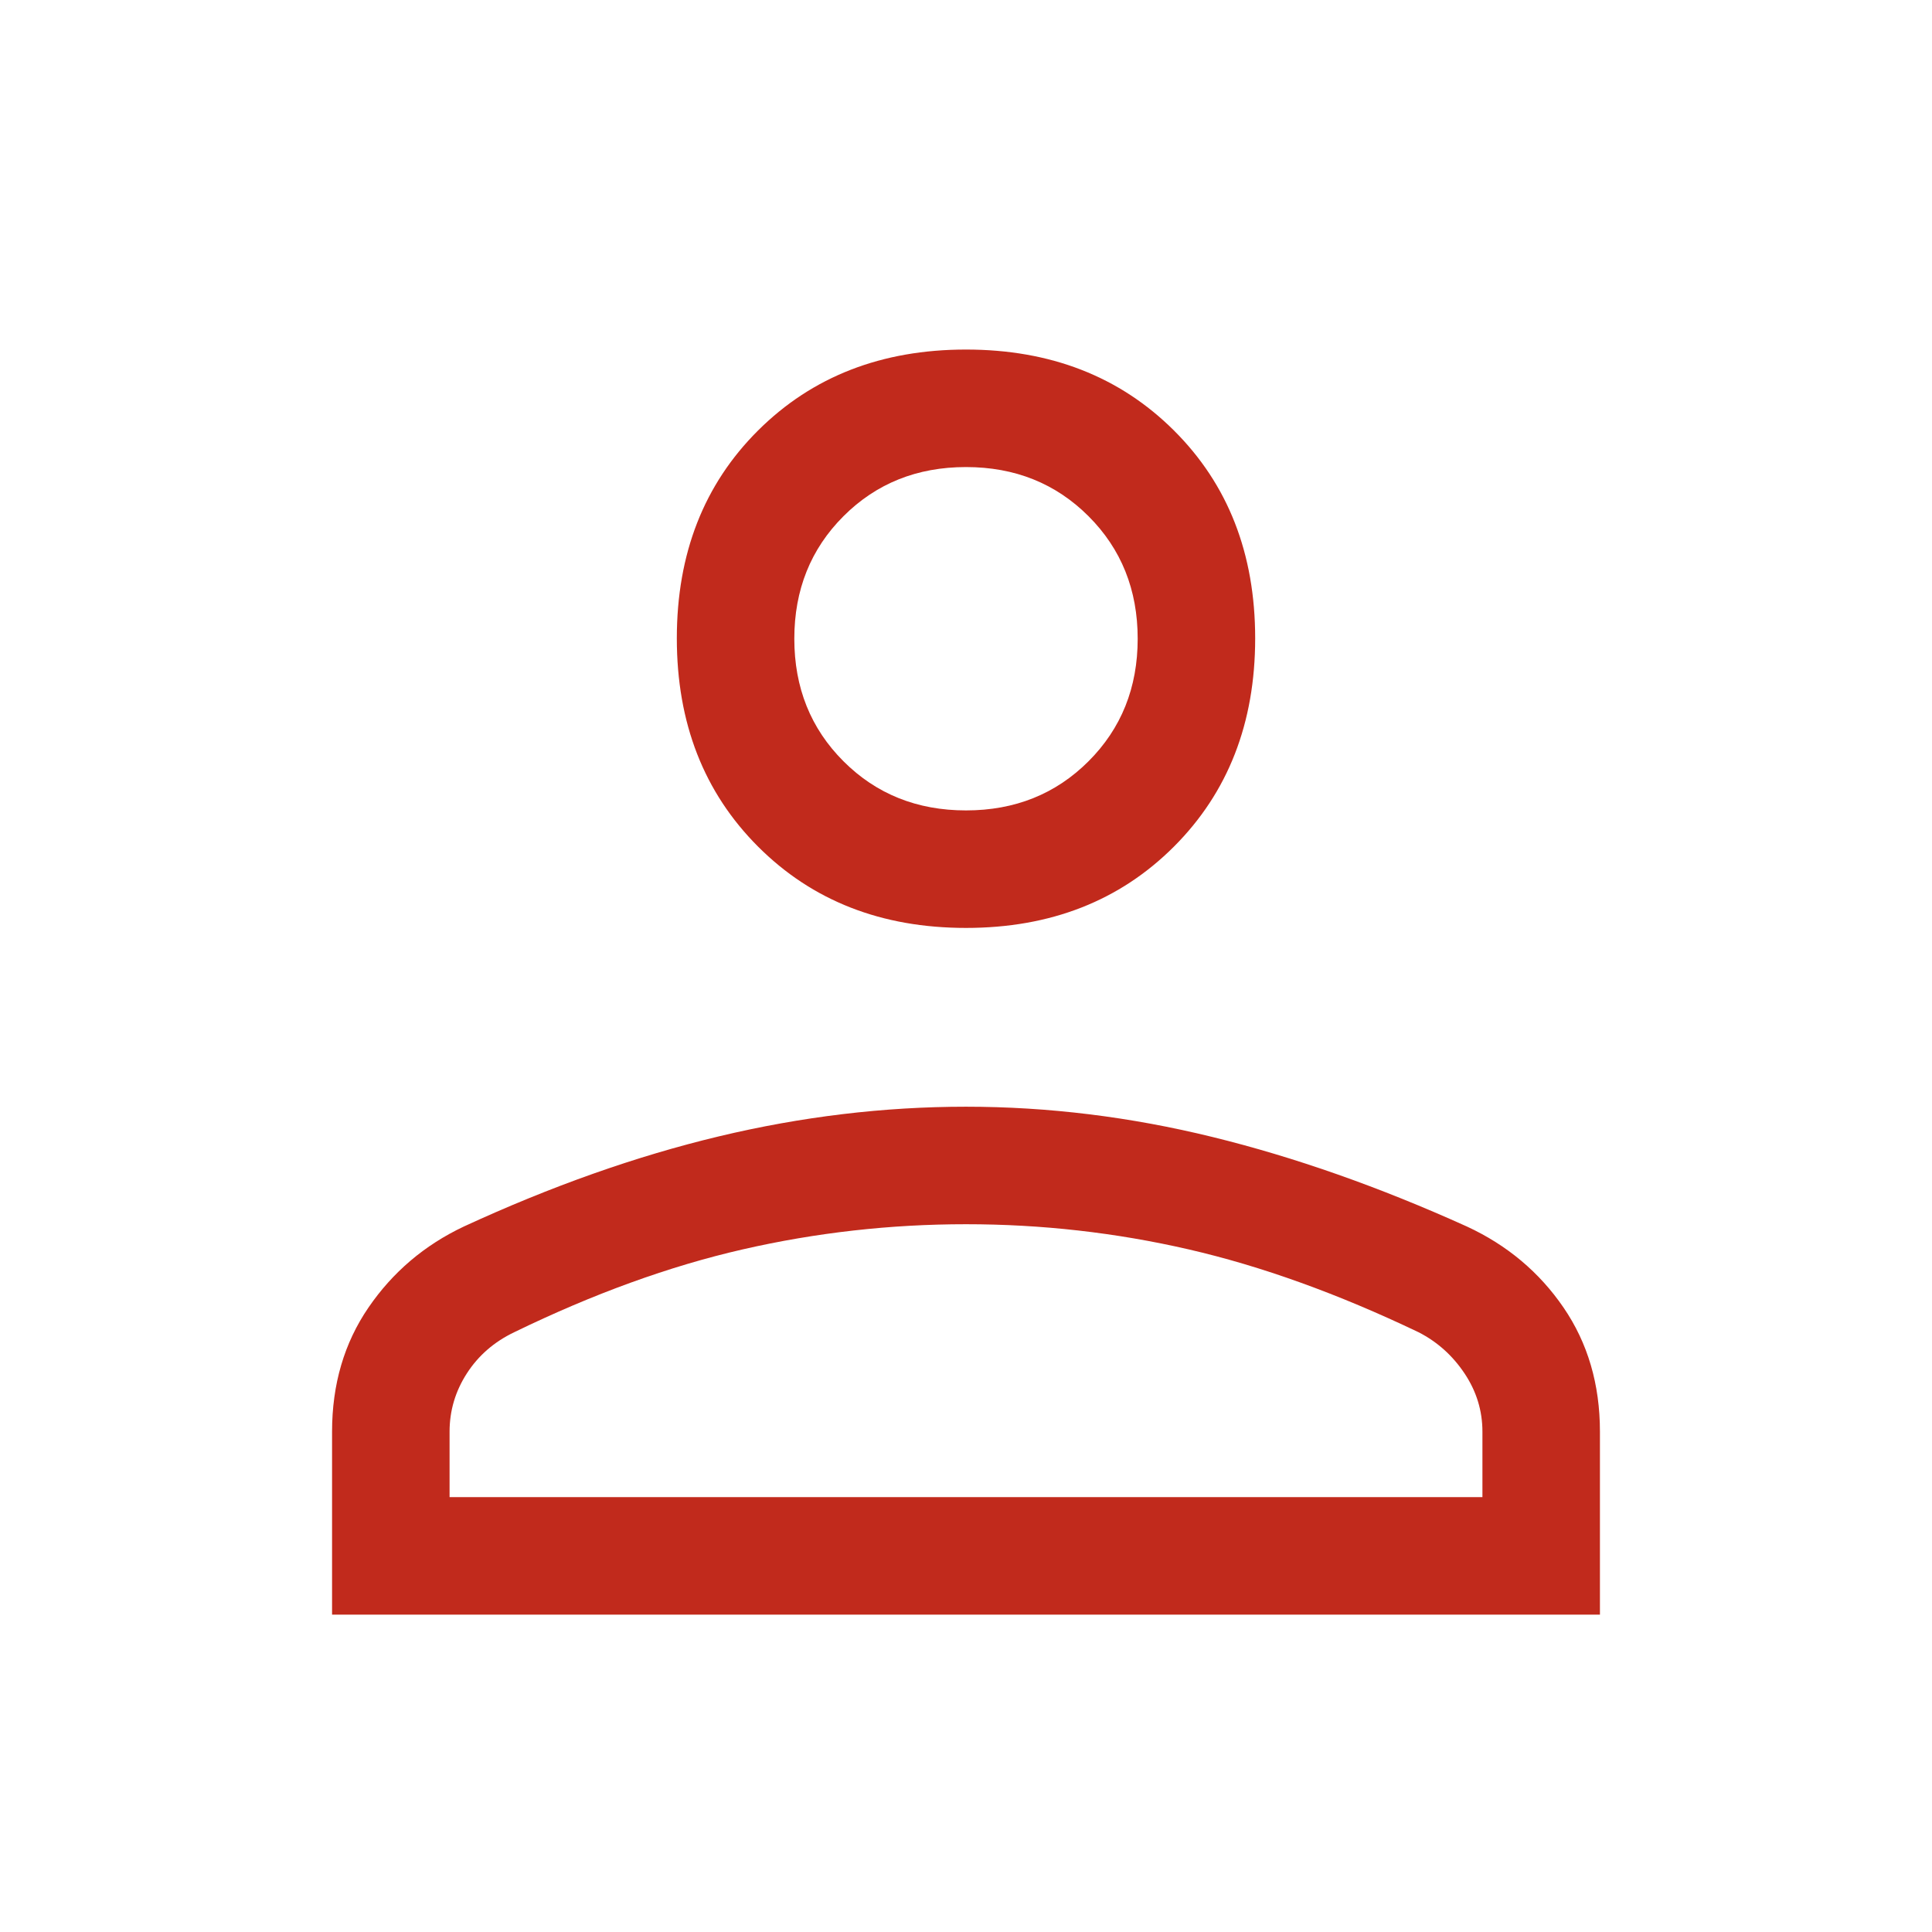
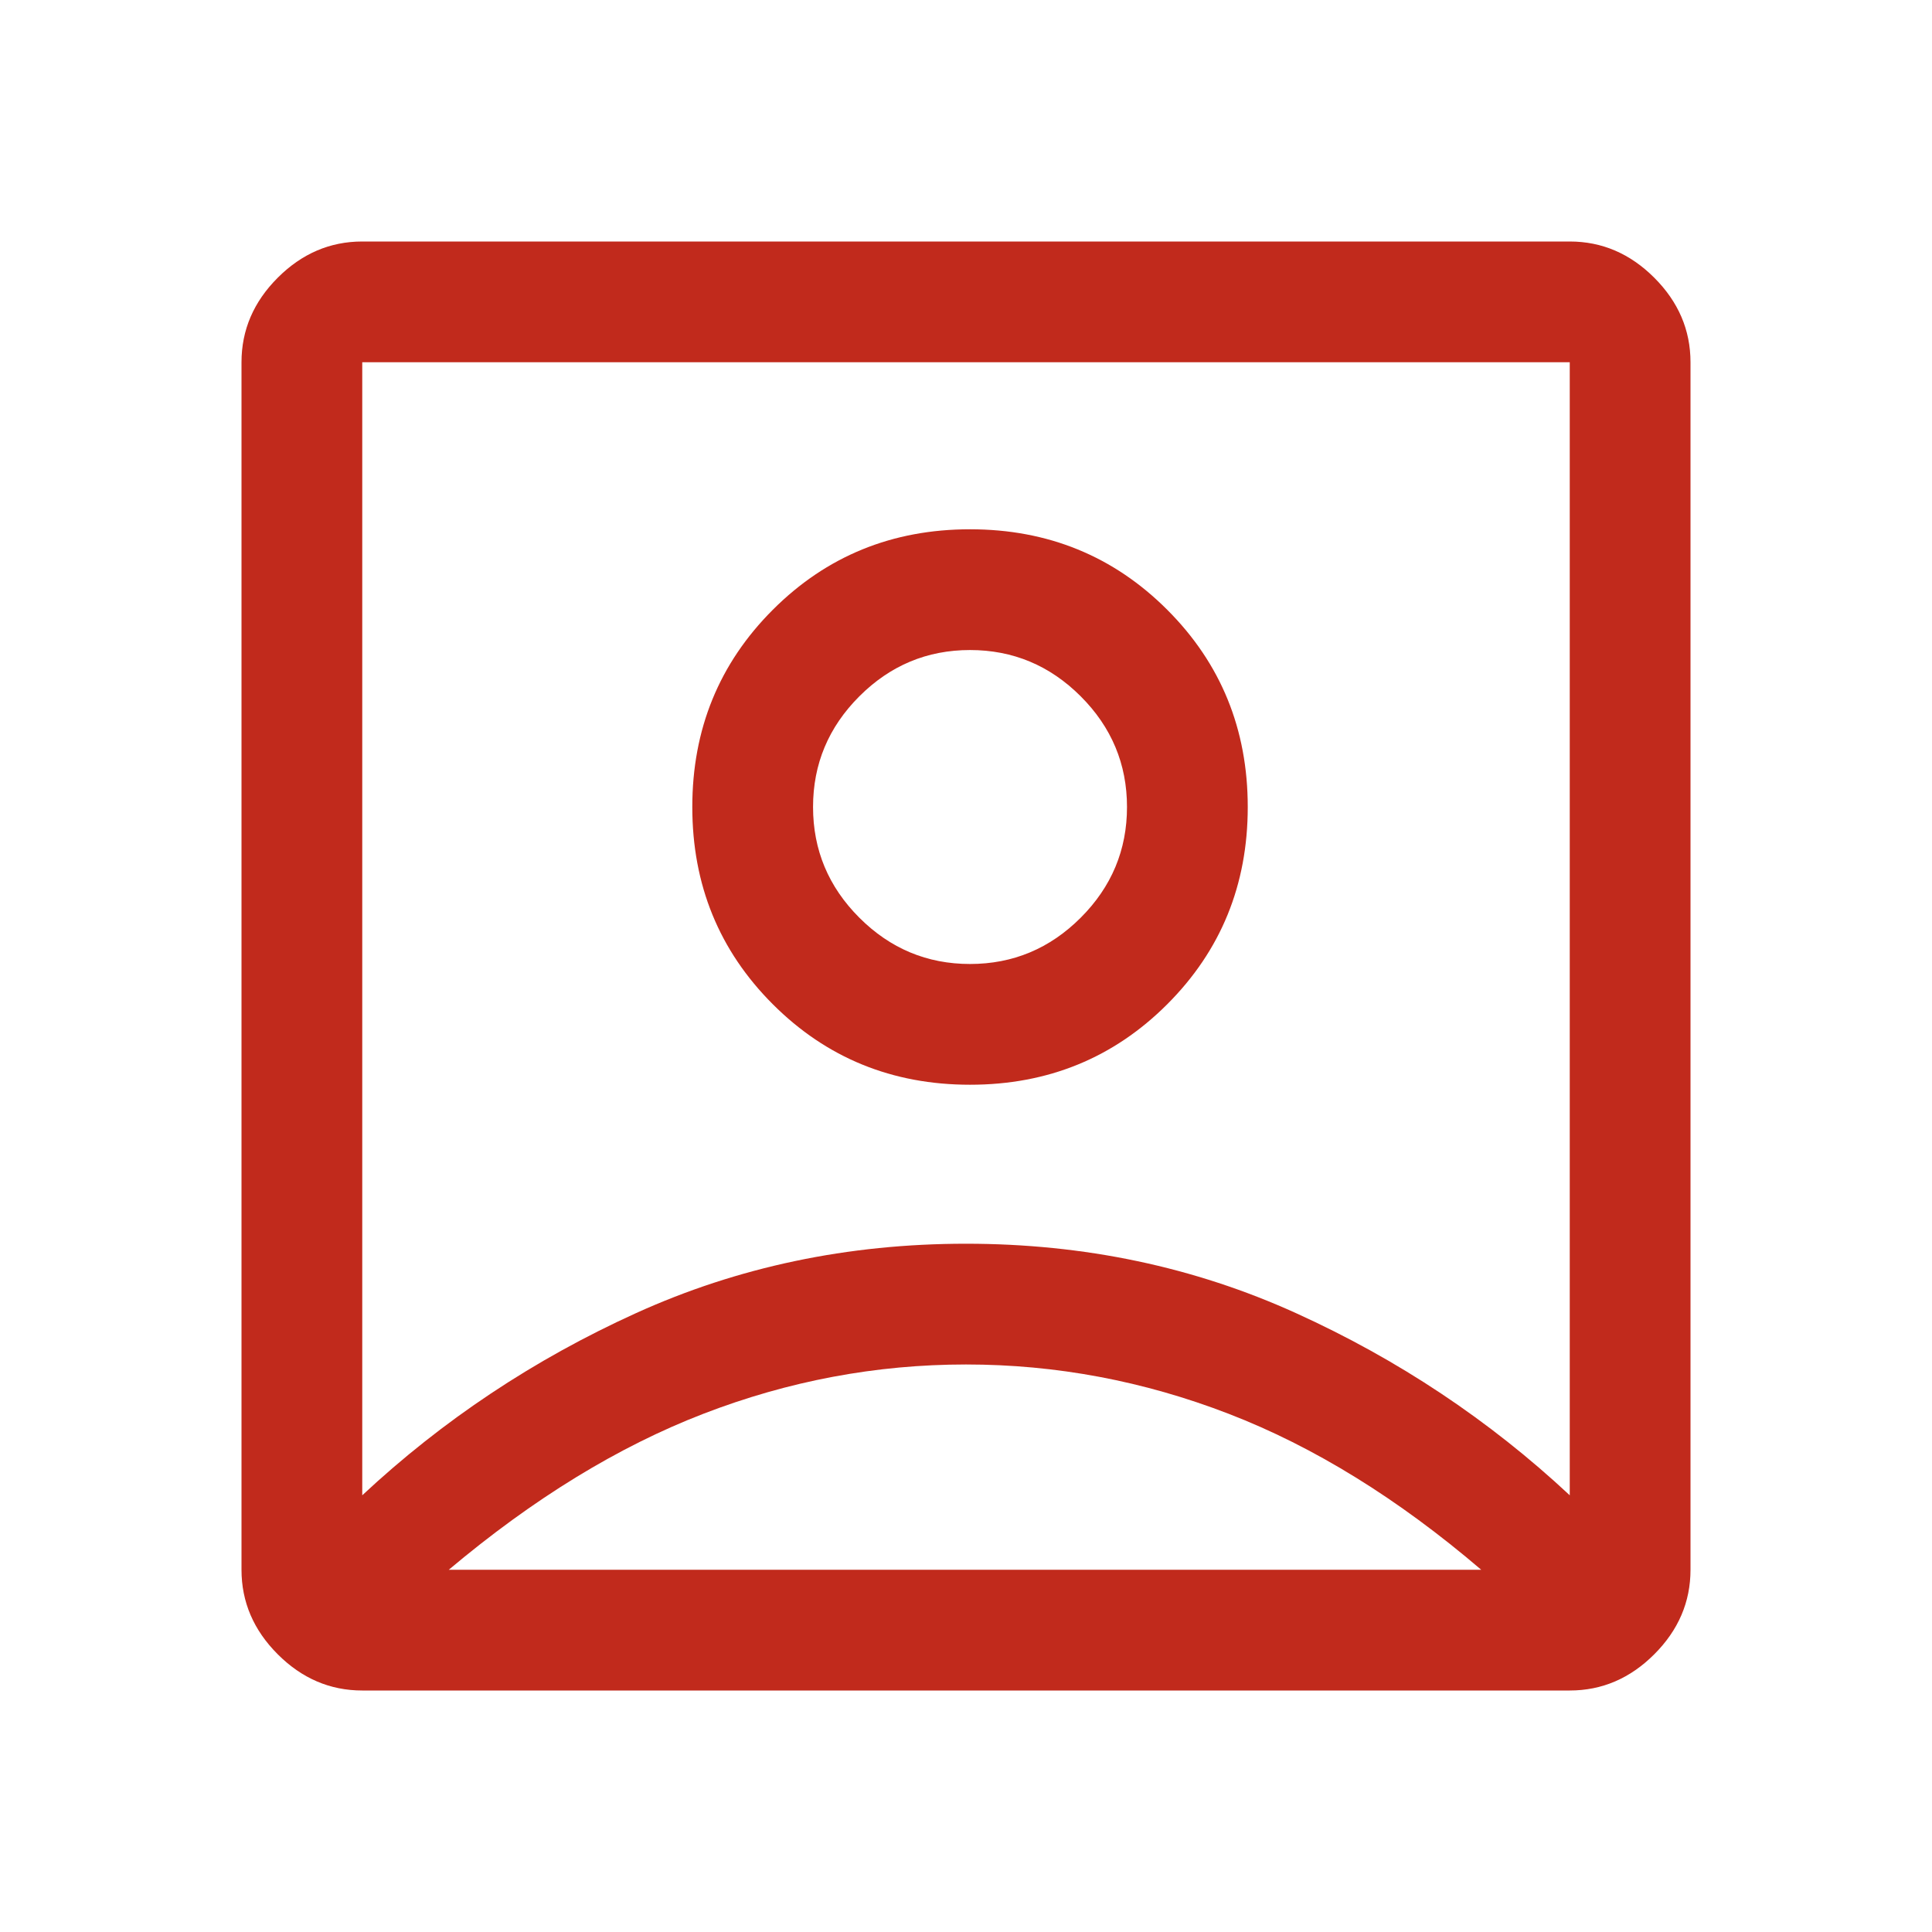
- <svg xmlns="http://www.w3.org/2000/svg" height="48px" width="48px" viewBox="0 -960 960 960" fill="#c12a1c">
-   <path d="M376.69-539.31q-40.38-40.38-40.38-103.5 0-63.11 40.38-103.3 40.39-40.2 103.31-40.2t103.31 40.2q40.38 40.19 40.38 103.3 0 63.12-40.38 103.5-40.39 40.39-103.31 40.39t-103.31-40.39ZM165-157.69v-90.93q0-35.23 18.08-61.65t47.38-40.27q65.16-30.07 126.77-44.81 61.62-14.73 122.77-14.73t122.46 15.04q61.31 15.04 126.46 44.5 29.92 13.85 48 40.27T795-248.62v90.93H165Zm58.39-58.39h513.22v-32.54q0-15.61-8.88-28.92-8.88-13.31-22.81-20.46-60-28.69-114.3-41.19-54.3-12.5-110.62-12.5-56.32 0-110.93 12.5-54.61 12.5-113.61 41.19-14.92 7.15-23.5 20.46-8.57 13.31-8.57 28.92v32.54Zm317.49-365.65q24.43-24.42 24.43-60.88 0-36.47-24.43-60.89-24.42-24.42-60.88-24.42t-60.88 24.42q-24.43 24.42-24.43 60.89 0 36.46 24.43 60.88 24.42 24.42 60.88 24.42t60.88-24.42ZM480-642.61Zm0 426.53Z" />
+ <svg xmlns="http://www.w3.org/2000/svg" height="48px" viewBox="0 -960 960 960" width="48px" fill="#c12a1c">
+   <path d="M180-217q60-56 136-90.5T480-342q88 0 164 34.5T780-217v-563H180v563Zm400-244q40-40 40-98t-40-98q-40-40-98-40t-98 40q-40 40-40 98t40 98q40 40 98 40t98-40ZM180-120q-24 0-42-18t-18-42v-600q0-24 18-42t42-18h600q24 0 42 18t18 42v600q0 24-18 42t-42 18H180Zm43-60h513q-62-53-125.5-77.5T480-282q-67 0-130.5 24.5T223-180Zm204-324q-23-23-23-55t23-55q23-23 55-23t55 23q23 23 23 55t-23 55q-23 23-55 23t-55-23Zm53 5Z" />
</svg>
